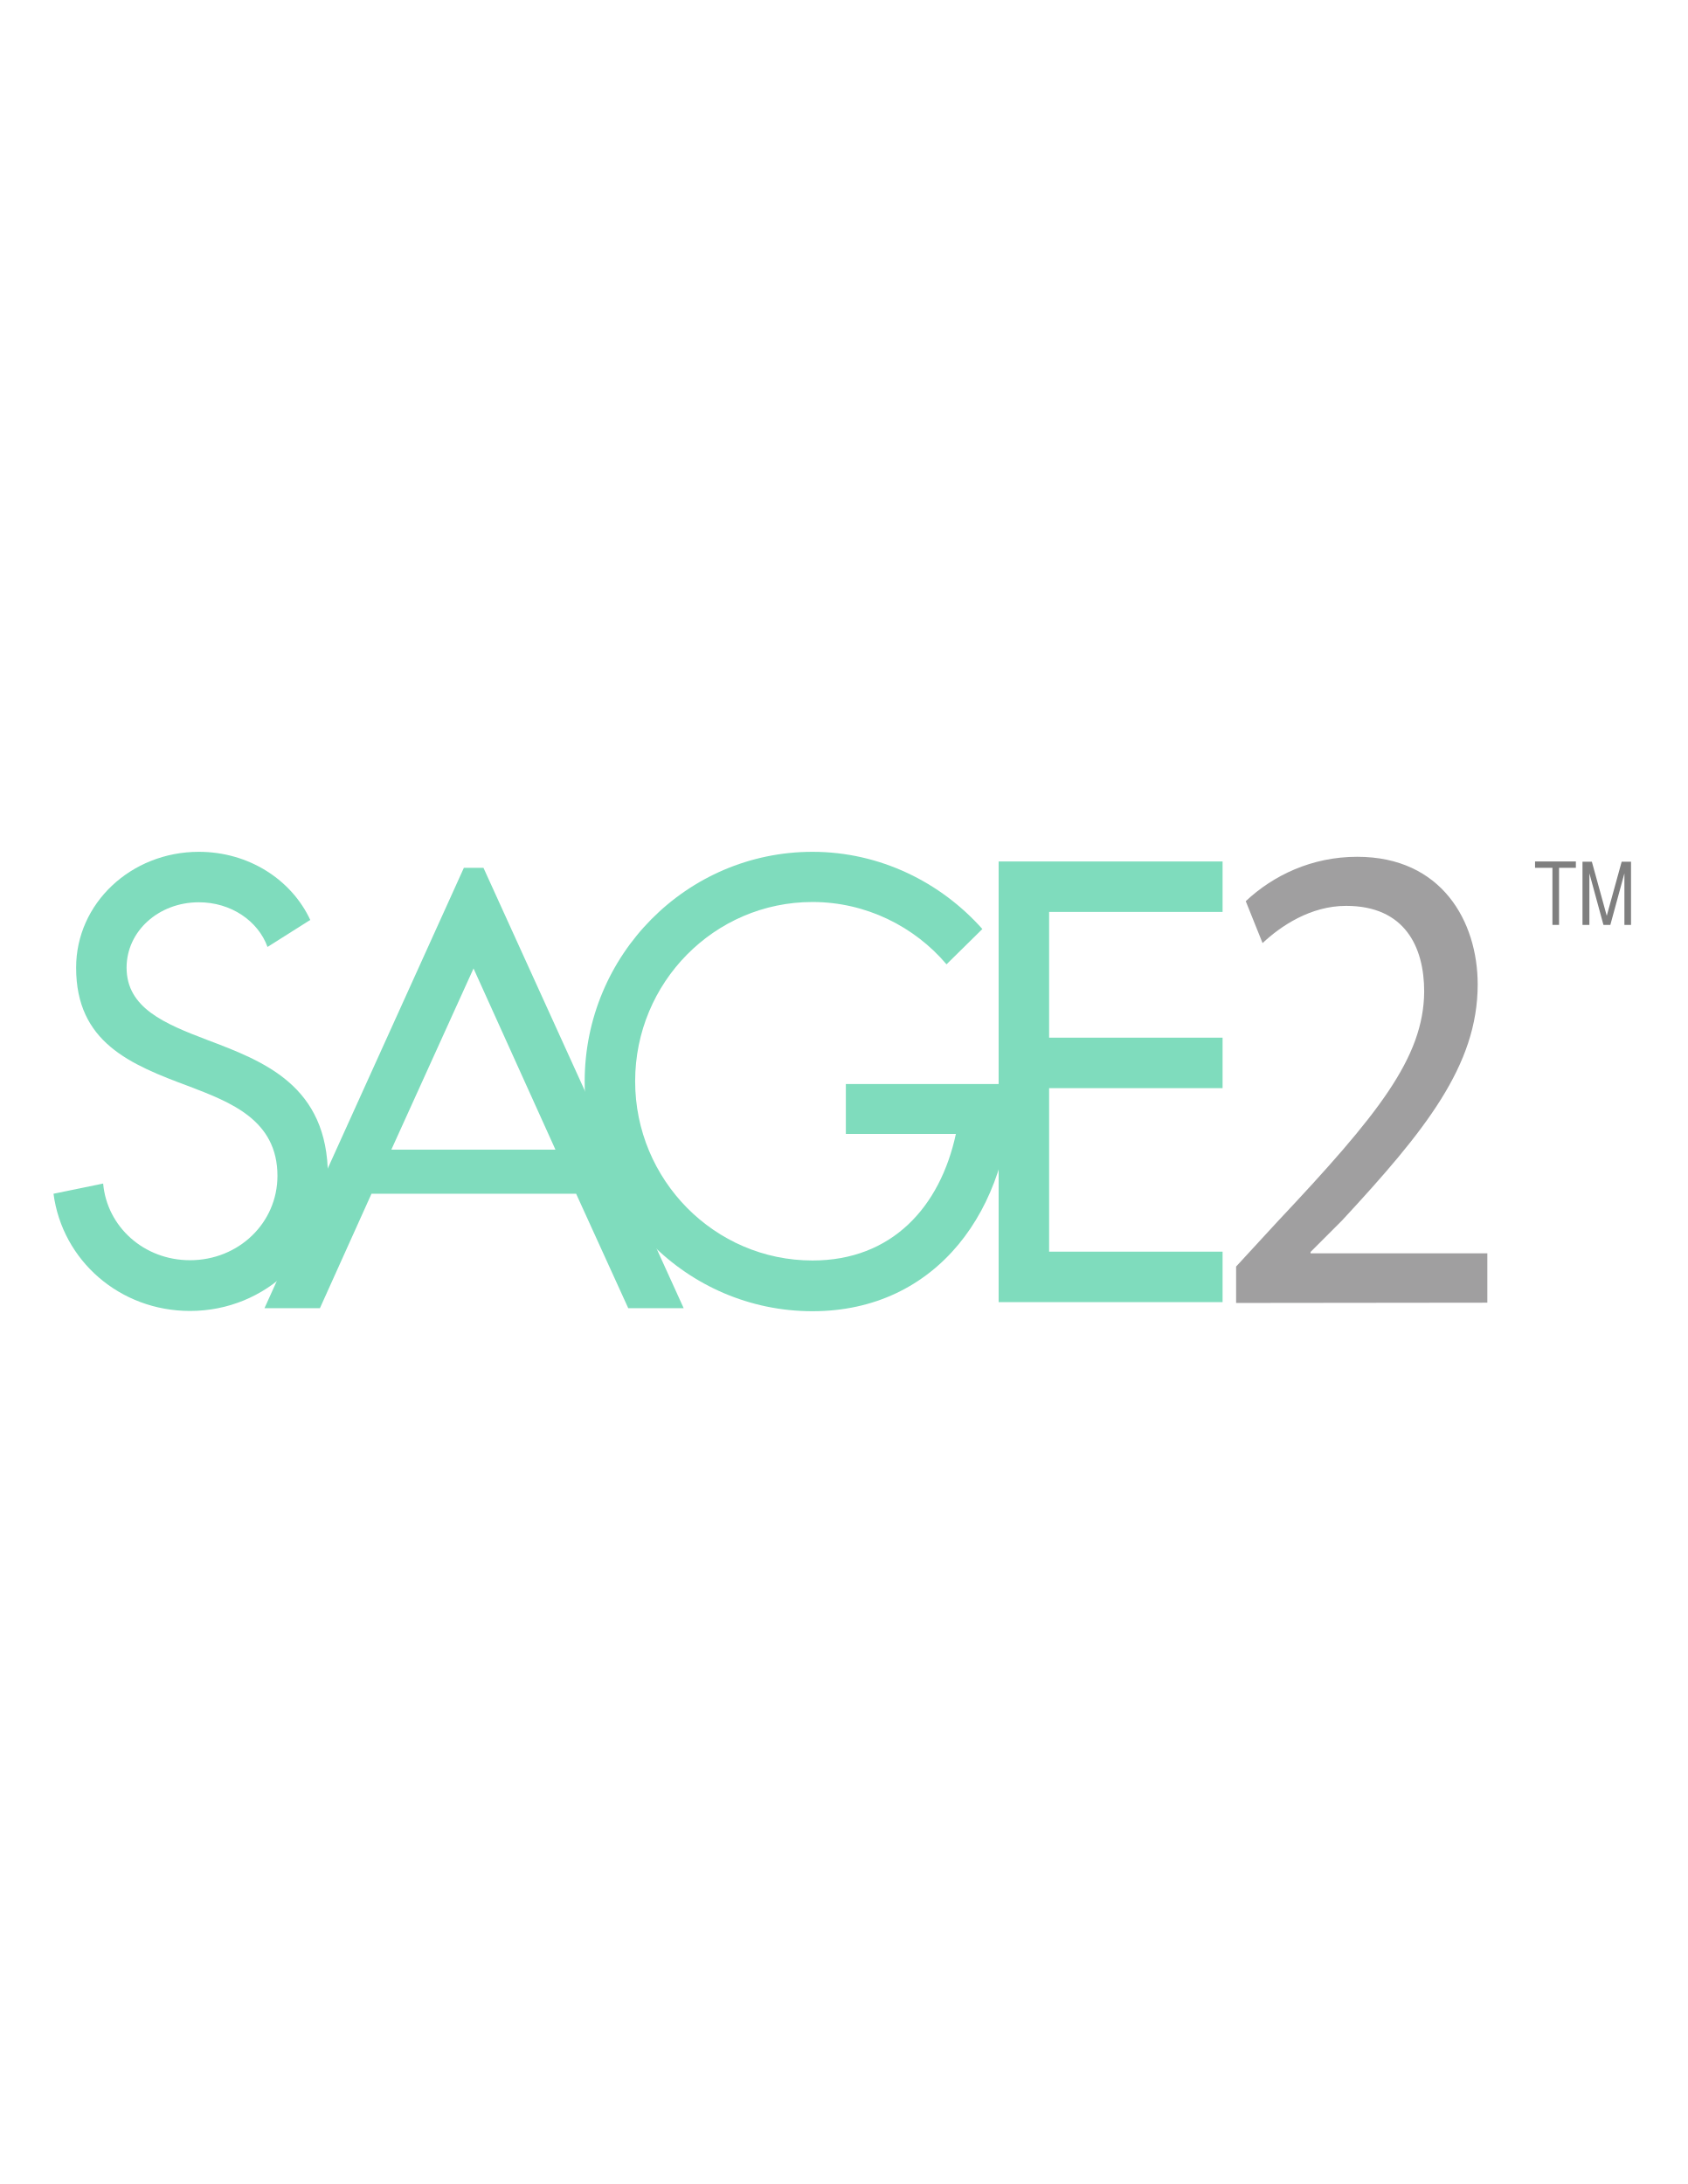
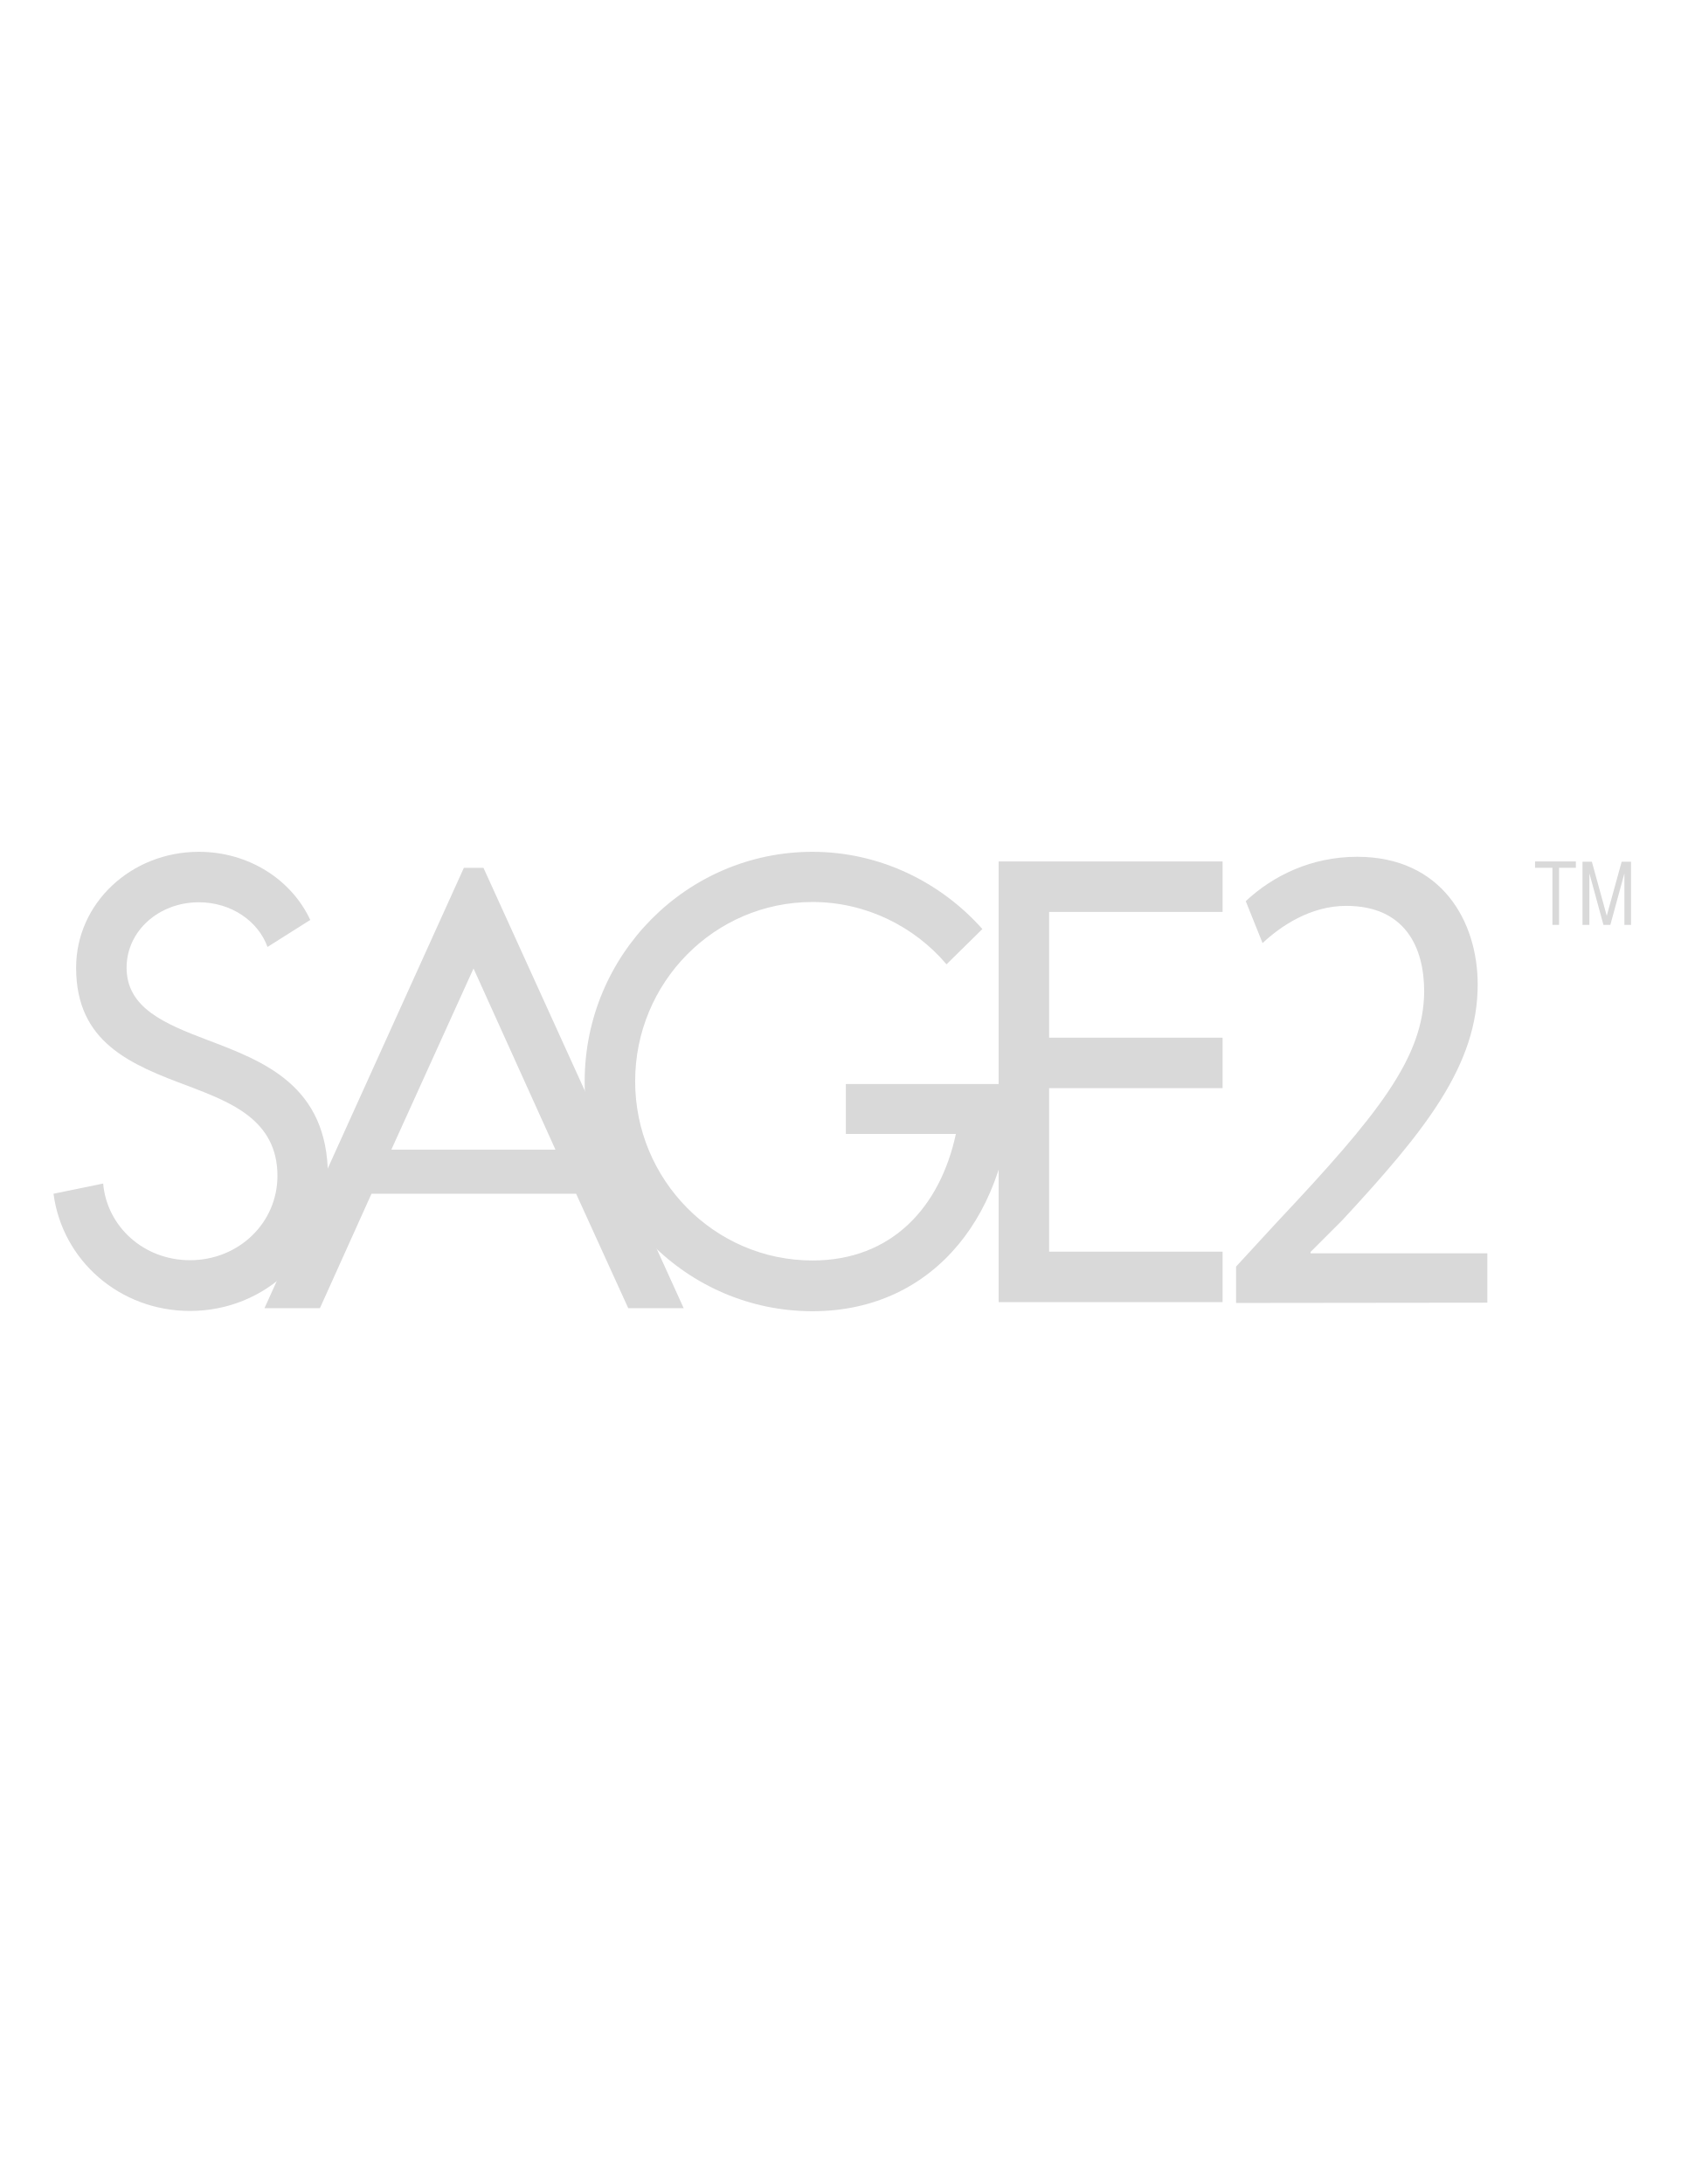
<svg xmlns="http://www.w3.org/2000/svg" version="1.1" id="Layer_1" x="0px" y="0px" viewBox="0 0 612 792" enable-background="new 0 0 612 792" xml:space="preserve">
-   <g opacity="0.5">
+   <g opacity="0.2">
    <g>
-       <path fill="#00BA7C" d="M362.1,312.4h81.2v18.3h-62.9v45.6h62.9v18.3h-62.9v59.3h62.9v18.3h-81.2V312.4z" />
+       <path fill="#414042" d="M362.1,312.4h81.2v18.3h-62.9v45.6h62.9v18.3h-62.9v59.3h62.9v18.3h-81.2L362.1,312.4L362.1,312.4z" />
    </g>
    <g>
-       <path fill="#00BA7C" d="M306.7,393.1h60.2c-0.4,45.4-27.2,82.4-72.3,82.4c-45.6,0-82.6-37.4-82.6-83.3s37-83.3,82.6-83.3    c24.4,0,46.5,11,61.6,28l-13,12.8c-11.6-13.7-29.2-22.6-48.6-22.6c-35.6,0-64.3,29.2-64.3,65s28.8,65,64.3,65    c28.8,0,46.3-19.4,52-45.9h-39.9V393.1z" />
+       <path fill="#414042" d="M306.7,393.1h60.2c-0.4,45.4-27.2,82.4-72.3,82.4c-45.6,0-82.6-37.4-82.6-83.3s37-83.3,82.6-83.3    c24.4,0,46.5,11,61.6,28l-13,12.8c-11.6-13.7-29.2-22.6-48.6-22.6c-35.6,0-64.3,29.2-64.3,65s28.8,65,64.3,65    c28.8,0,46.3-19.4,52-45.9h-39.9L306.7,393.1L306.7,393.1z" />
    </g>
    <g>
-       <path fill="#00BA7C" d="M95.9,474.4l72.3-159.7h7.1l72.6,159.7h-20.1l-18.9-41.5h-74.2l-18.7,41.5H95.9z M141.9,416.9h59.5    l-29.7-65.7L141.9,416.9z" />
+       <path fill="#414042" d="M95.9,474.4l72.3-159.7h7.1l72.6,159.7h-20.1l-18.9-41.5h-74.2L116,474.4H95.9L95.9,474.4z M141.9,416.9    h59.5l-29.7-65.7L141.9,416.9z" />
    </g>
    <g>
-       <path fill="#00BA7C" d="M112.5,333.6L97,343.4c-3.4-9.4-13.2-16.2-24.9-16.2c-14.6,0-26.2,10.5-26.2,23.7    c0,14.6,13.7,20.3,29.2,26.2c20.3,7.7,43.8,16.4,43.8,49.5c0,27.2-22.4,48.8-50,48.8c-25.5,0-46.3-18.3-49.5-42.5l18-3.7    c1.4,15.7,14.8,27.8,31.5,27.8c17.6,0,31.7-13.5,31.7-30.6c0-20.3-17.1-26.7-31.9-32.4C47.1,386,27.6,378,27.6,350.9    c0-23.3,19.9-42,44.5-42C90.2,308.9,105.7,319,112.5,333.6z" />
+       <path fill="#414042" d="M112.5,333.6L97,343.4c-3.4-9.4-13.2-16.2-24.9-16.2c-14.6,0-26.2,10.5-26.2,23.7    c0,14.6,13.7,20.3,29.2,26.2c20.3,7.7,43.8,16.4,43.8,49.5c0,27.2-22.4,48.8-50,48.8c-25.5,0-46.3-18.3-49.5-42.5l18-3.7    c1.4,15.7,14.8,27.8,31.5,27.8c17.6,0,31.7-13.5,31.7-30.6c0-20.3-17.1-26.7-31.9-32.4c-21.6-8-41.1-16-41.1-43.1    c0-23.3,19.9-42,44.5-42C90.2,308.9,105.7,319,112.5,333.6z" />
    </g>
    <g>
      <path fill="#414042" d="M448.2,472.5v-13.2l15.1-16.4c36.4-38.7,52.9-59.3,53.1-83.3c0-16.2-7-31.1-28.3-31.1    c-12.9,0-23.7,7.3-30.3,13.5l-6.1-15.2c9.9-9.3,23.9-16.1,40.4-16.1c30.7,0,43.7,23.5,43.7,46.3c0,29.4-19.1,53.1-49.1,85.5    L475.2,454v0.5h64.1v17.9L448.2,472.5L448.2,472.5z" />
    </g>
  </g>
-   <g opacity="0.5">
-     <path d="M556.6,314.7v-2.3h14.8v2.3h-6.1v20.7h-2.4v-20.7H556.6z" />
-     <path d="M576.3,316.7v18.7h-2.5v-22.9h3.4l5.4,19.6l5.4-19.6h3.4v22.9H589v-18.7l-5.1,18.7h-2.5L576.3,316.7z" />
+   <g opacity="0.2">
+     <path fill="#414042" d="M556.6,314.7v-2.3h14.8v2.3h-6.1v20.7h-2.4v-20.7H556.6z" />
+     <path fill="#414042" d="M576.3,316.7v18.7h-2.5v-22.9h3.4l5.4,19.6l5.4-19.6h3.4v22.9H589v-18.7l-5.1,18.7h-2.5L576.3,316.7z" />
  </g>
</svg>
